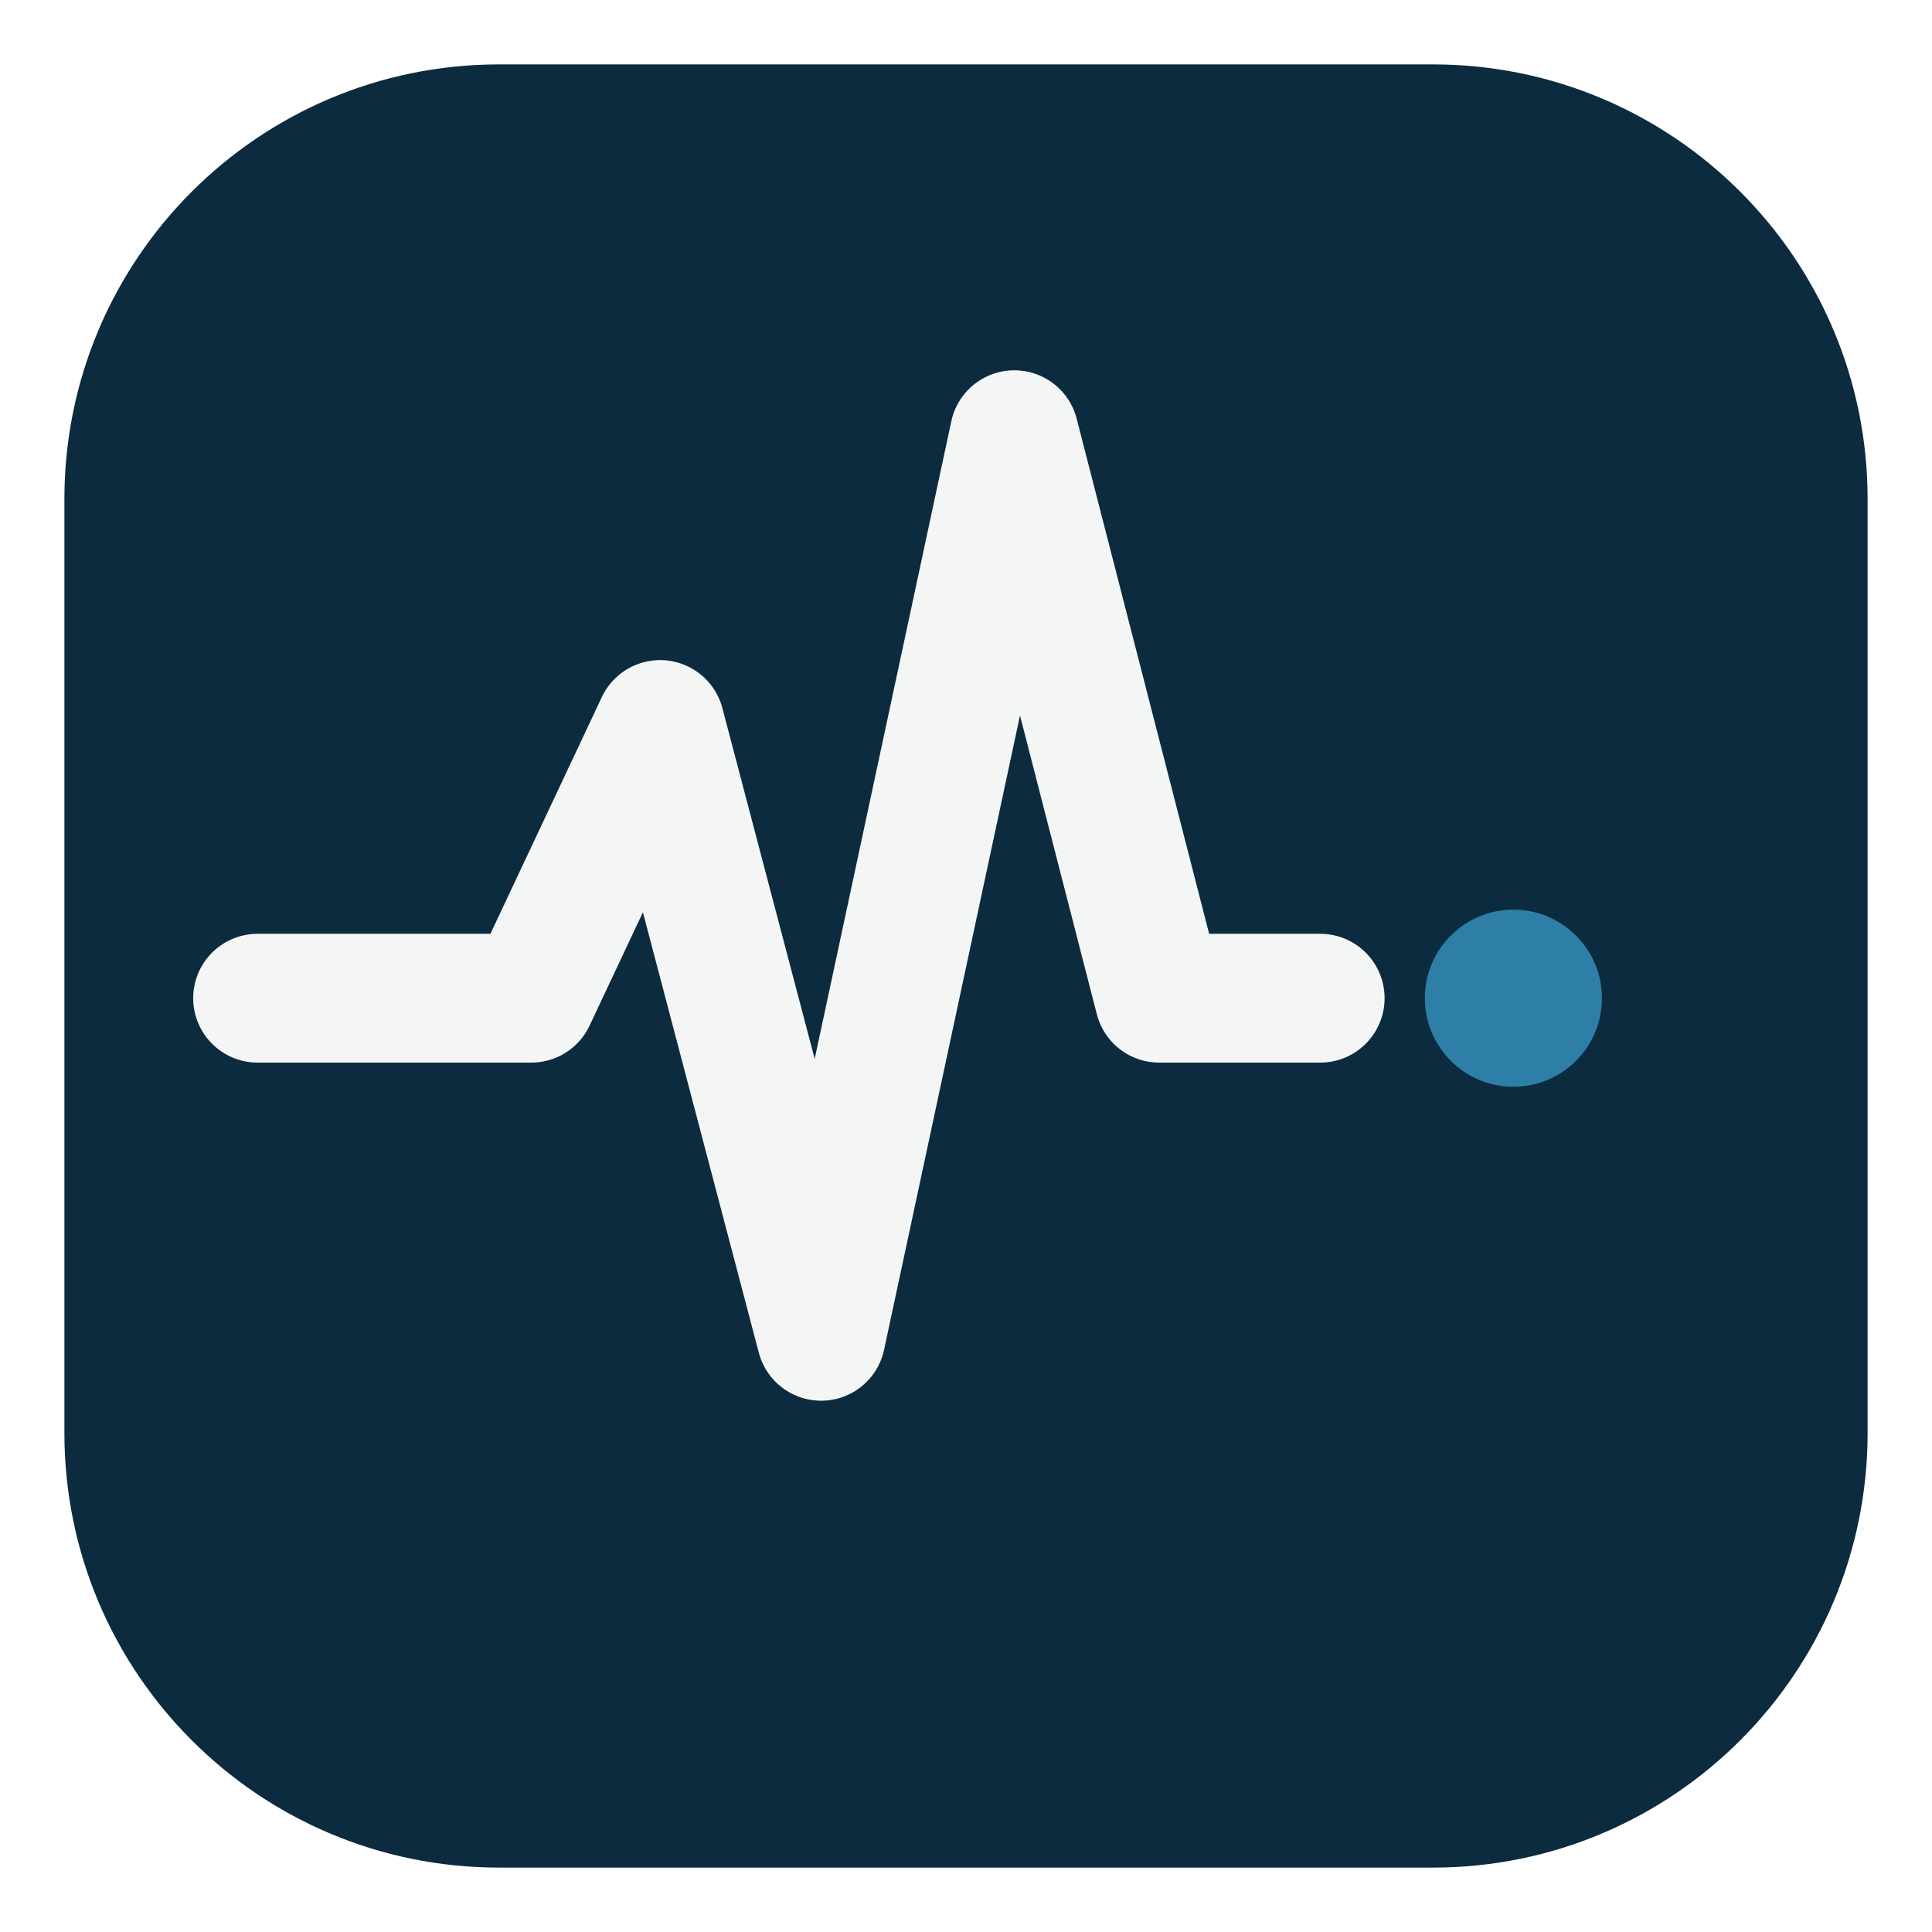
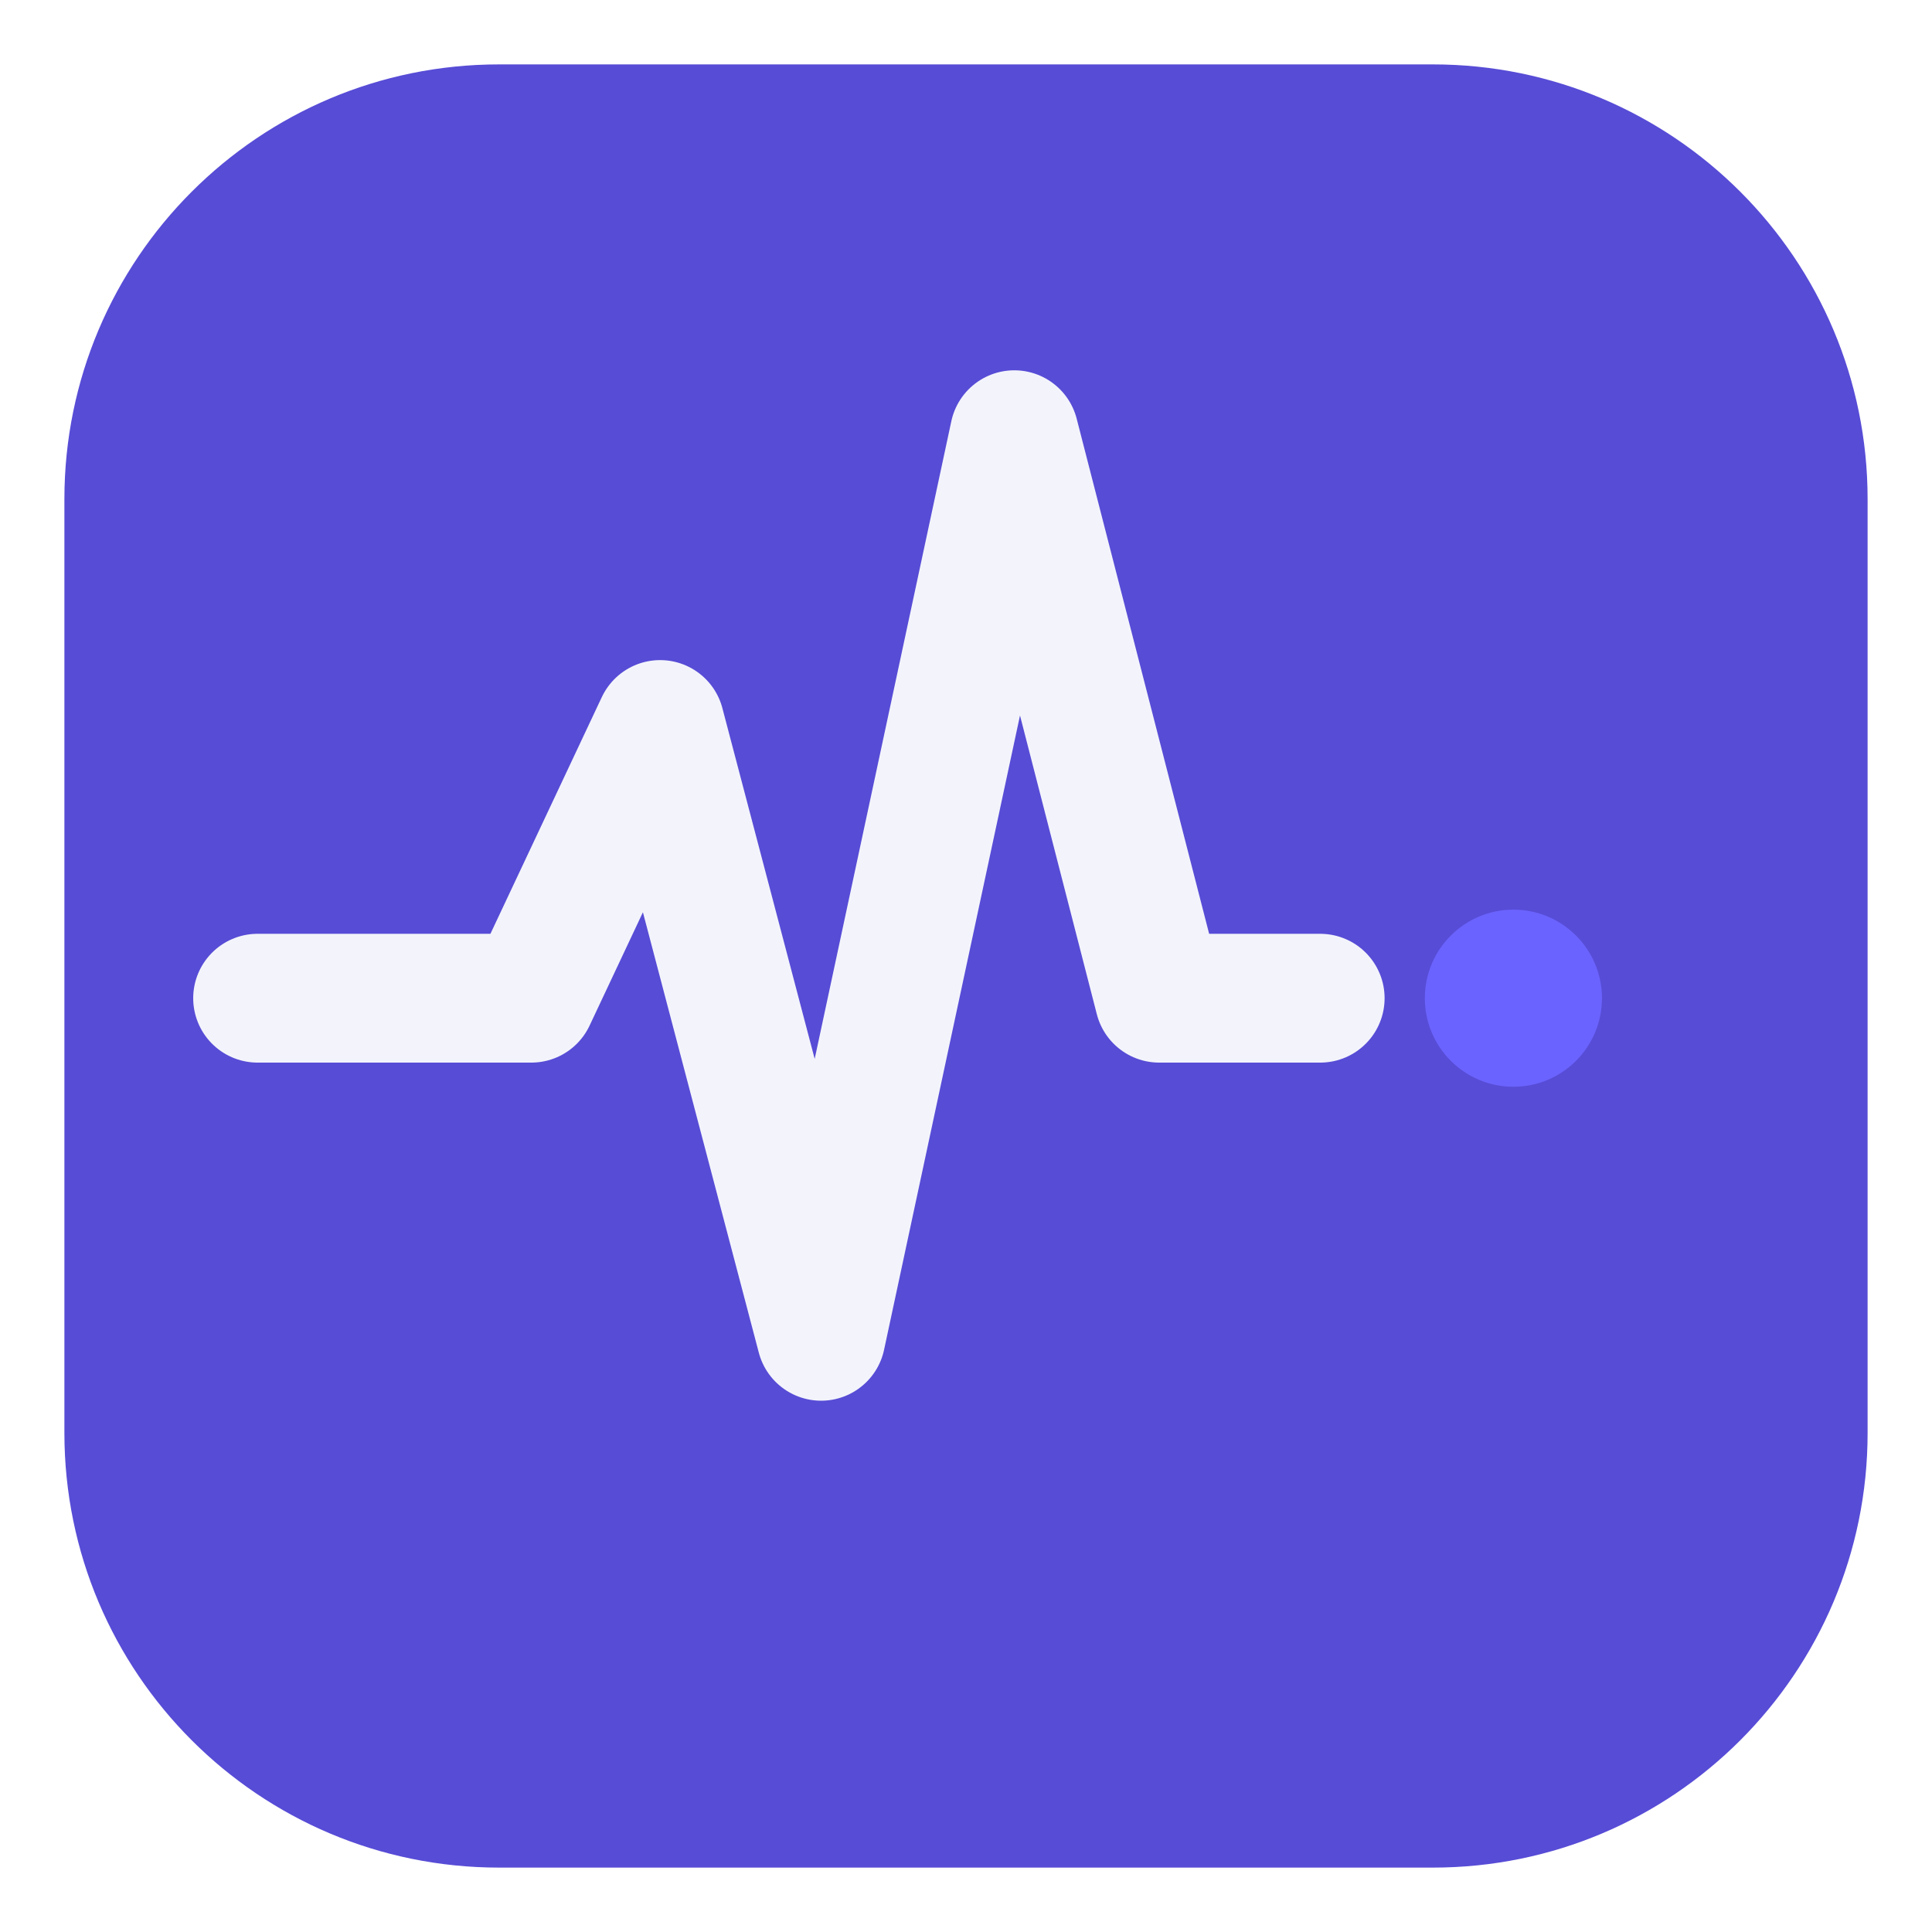
<svg xmlns="http://www.w3.org/2000/svg" viewBox="0 0 120 120">
-   <rect x="4" y="4" width="112" height="112" rx="27" fill="#0D2B3E" />
-   <path d="M16 62 H33 L41 45 L51 83 L63 27 L72 62 H82" stroke="#F4F6F6" stroke-width="8" fill="none" stroke-linecap="round" stroke-linejoin="round" />
-   <circle cx="94" cy="62" r="5.5" fill="#2E7FA8" />
+   <rect x="4" y="4" width="112" height="112" rx="27" fill="#574CD6" />
+   <path d="M16 62 H33 L41 45 L51 83 L63 27 L72 62 H82" stroke="#F3F4FB" stroke-width="8" fill="none" stroke-linecap="round" stroke-linejoin="round" />
+   <circle cx="94" cy="62" r="5.5" fill="#6B63FF" />
</svg>
